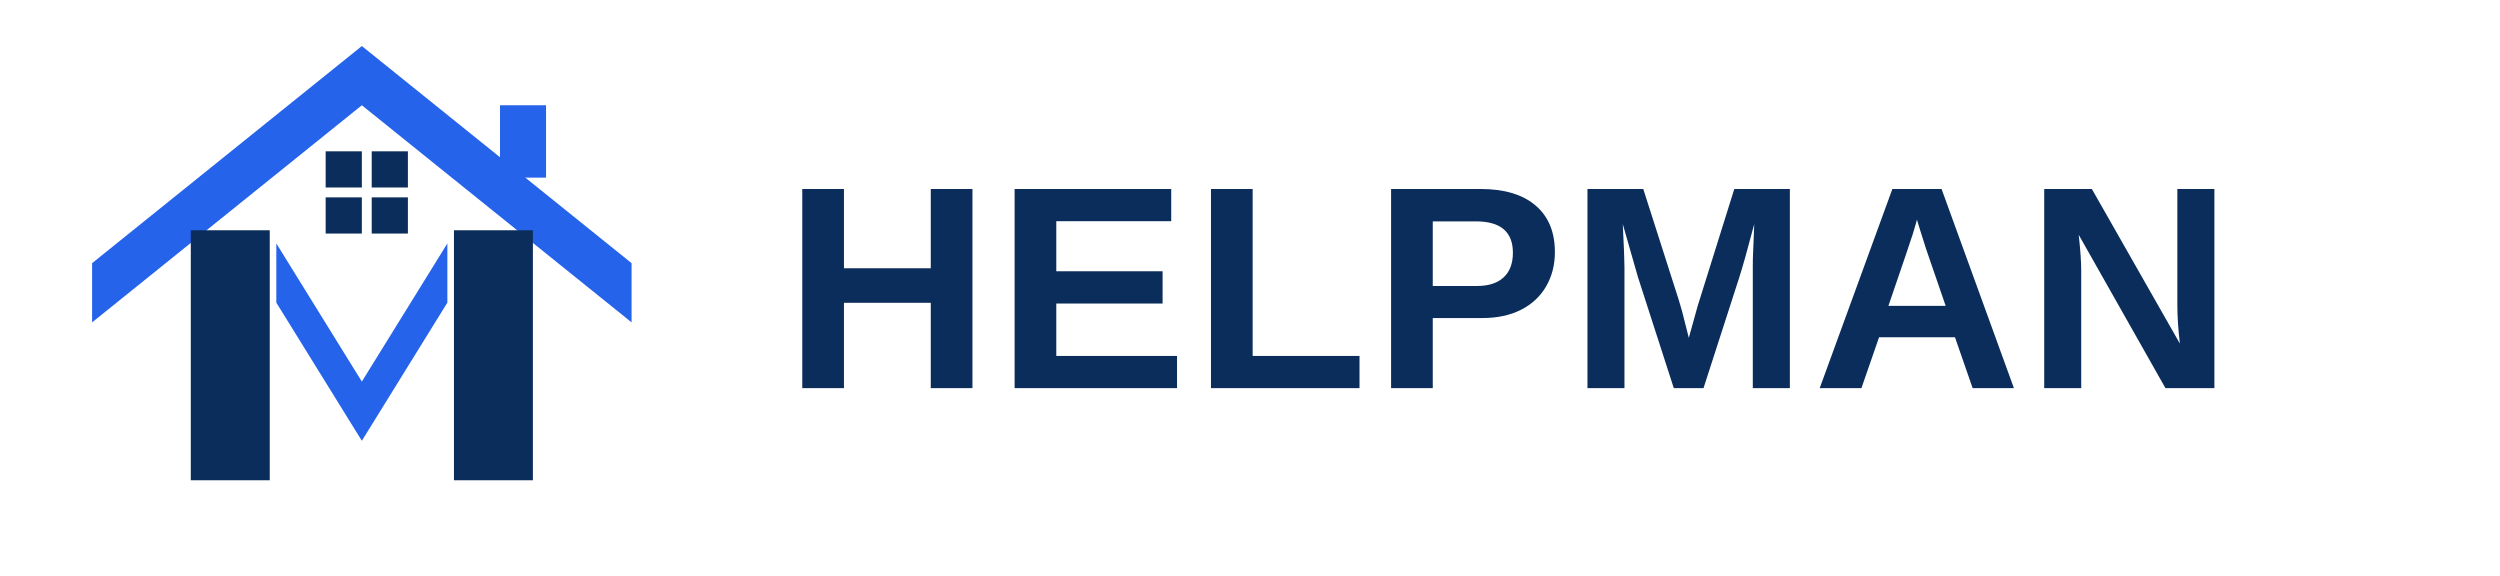
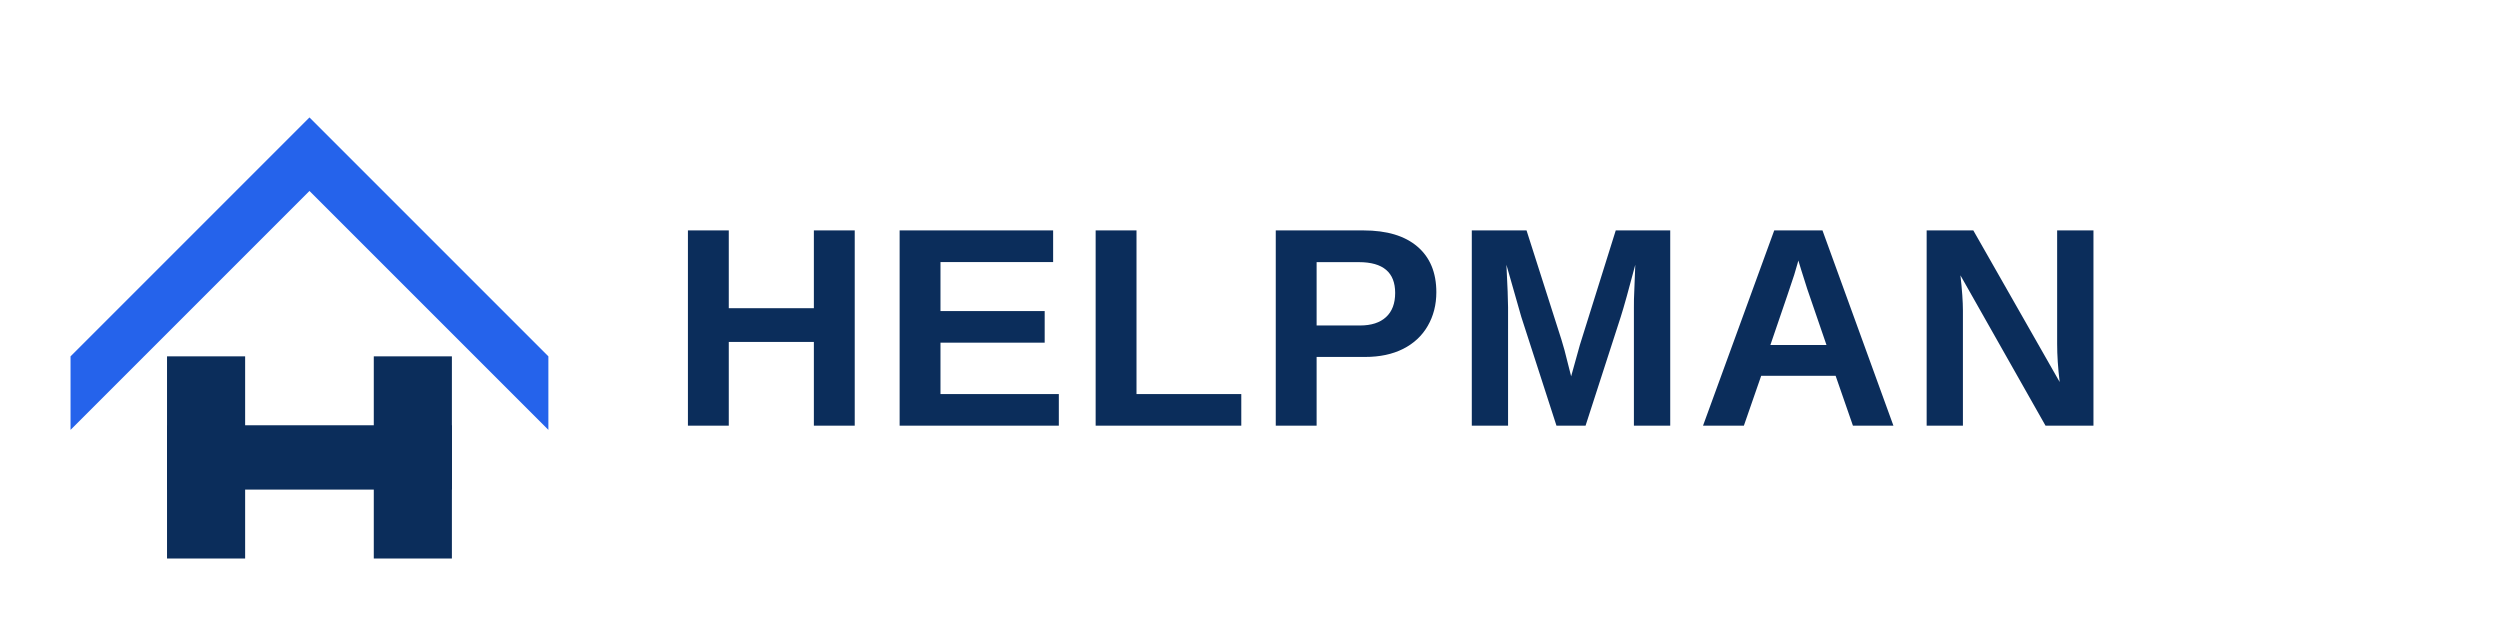
- <svg xmlns="http://www.w3.org/2000/svg" viewBox="0 0 760 175" role="img" aria-label="Helpman — Home projects, handled.">
-   <g>
-     <polygon points="28,80 110,14 192,80 192,98 110,32 28,98" fill="#2563EB" />
-     <rect x="152" y="32" width="14" height="22" fill="#2563EB" />
-     <rect x="58" y="70" width="24" height="76" fill="#0B2D5B" />
-     <rect x="138" y="70" width="24" height="76" fill="#0B2D5B" />
-     <polygon points="84,74 110,116 136,74 136,92 110,134 84,92" fill="#2563EB" />
-     <g fill="#0B2D5B">
-       <rect x="99" y="46" width="11" height="11" />
-       <rect x="113" y="46" width="11" height="11" />
-       <rect x="99" y="60" width="11" height="11" />
-       <rect x="113" y="60" width="11" height="11" />
-     </g>
+ <svg xmlns="http://www.w3.org/2000/svg" viewBox="0 0 740 190" role="img" aria-label="Helpman — Home projects, handled.">
+   <g transform="translate(10,13) scale(0.68)">
+     <polygon points="16,136 120,32 224,136 224,168 120,64 16,168" fill="#2563EB" />
+     <rect x="58" y="136" width="34" height="88" fill="#0B2D5B" />
+     <rect x="148" y="136" width="34" height="88" fill="#0B2D5B" />
+     <rect x="58" y="166" width="124" height="28" fill="#0B2D5B" />
  </g>
-   <text x="238" y="118" font-family="'Arial Black', Arial, Helvetica, sans-serif" font-size="88" font-weight="900" letter-spacing="1" fill="#0B2D5B">HELPMAN</text>
+   <text x="198" y="126" font-family="'Arial Black', Arial, Helvetica, sans-serif" font-size="84" font-weight="900" letter-spacing="2" fill="#0B2D5B">HELPMAN</text>
</svg>
